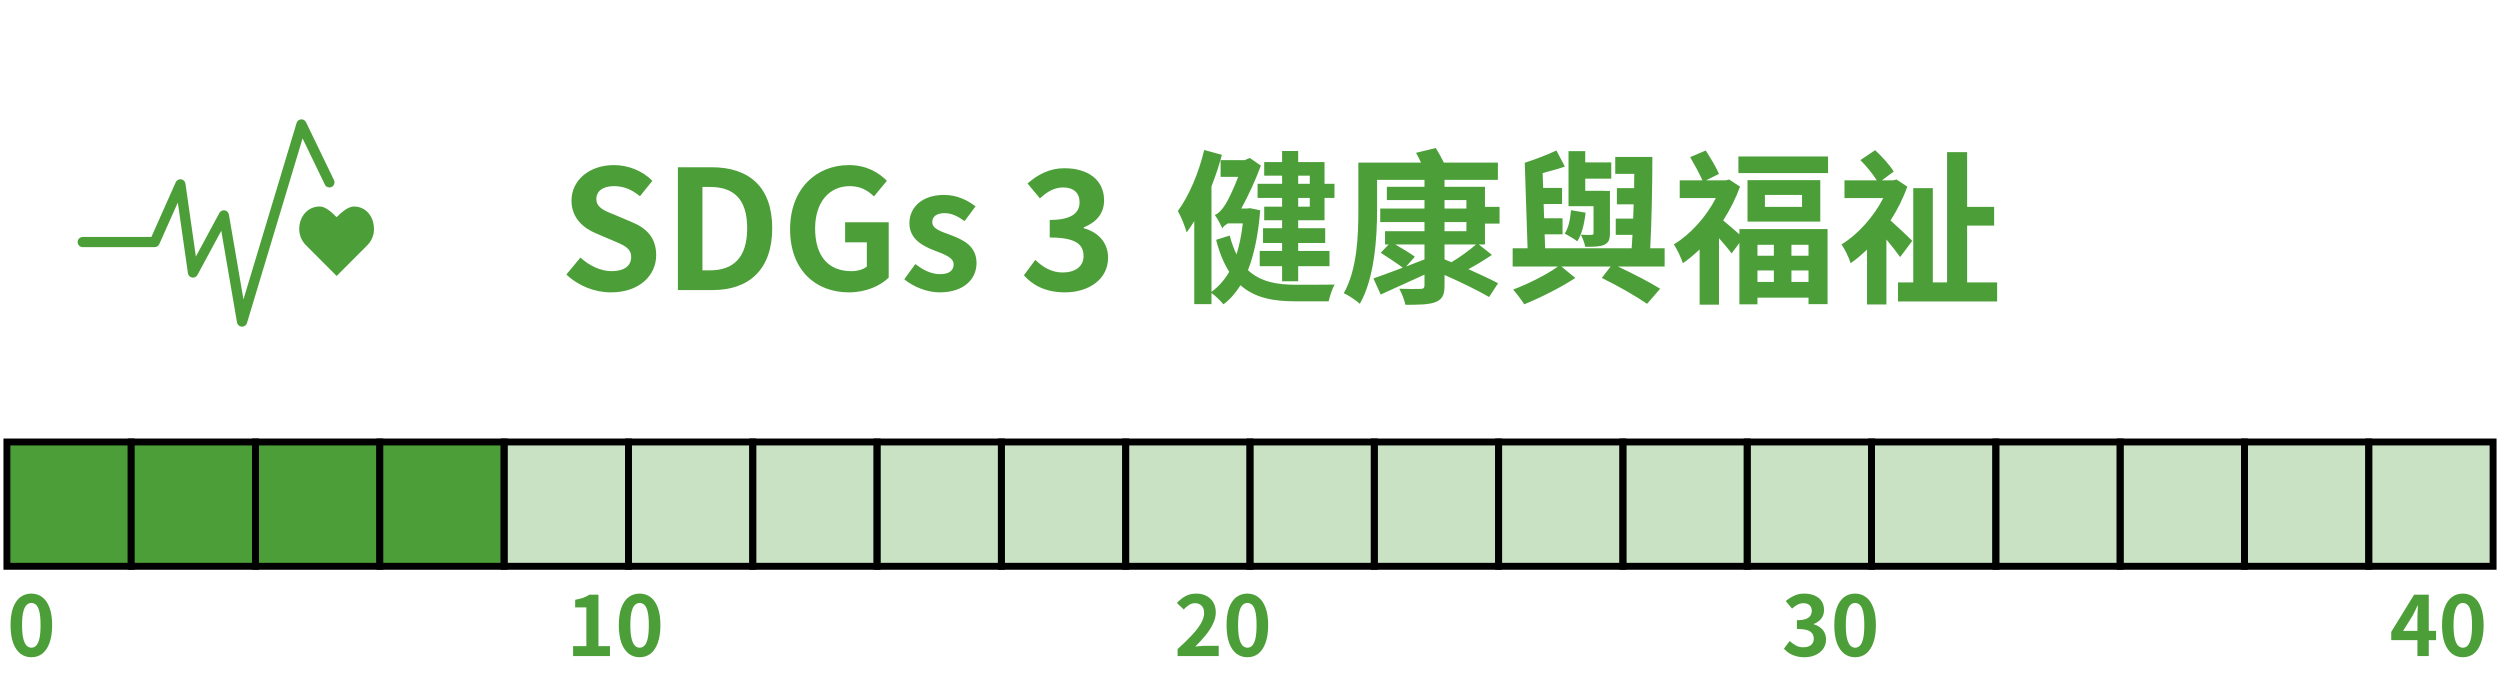
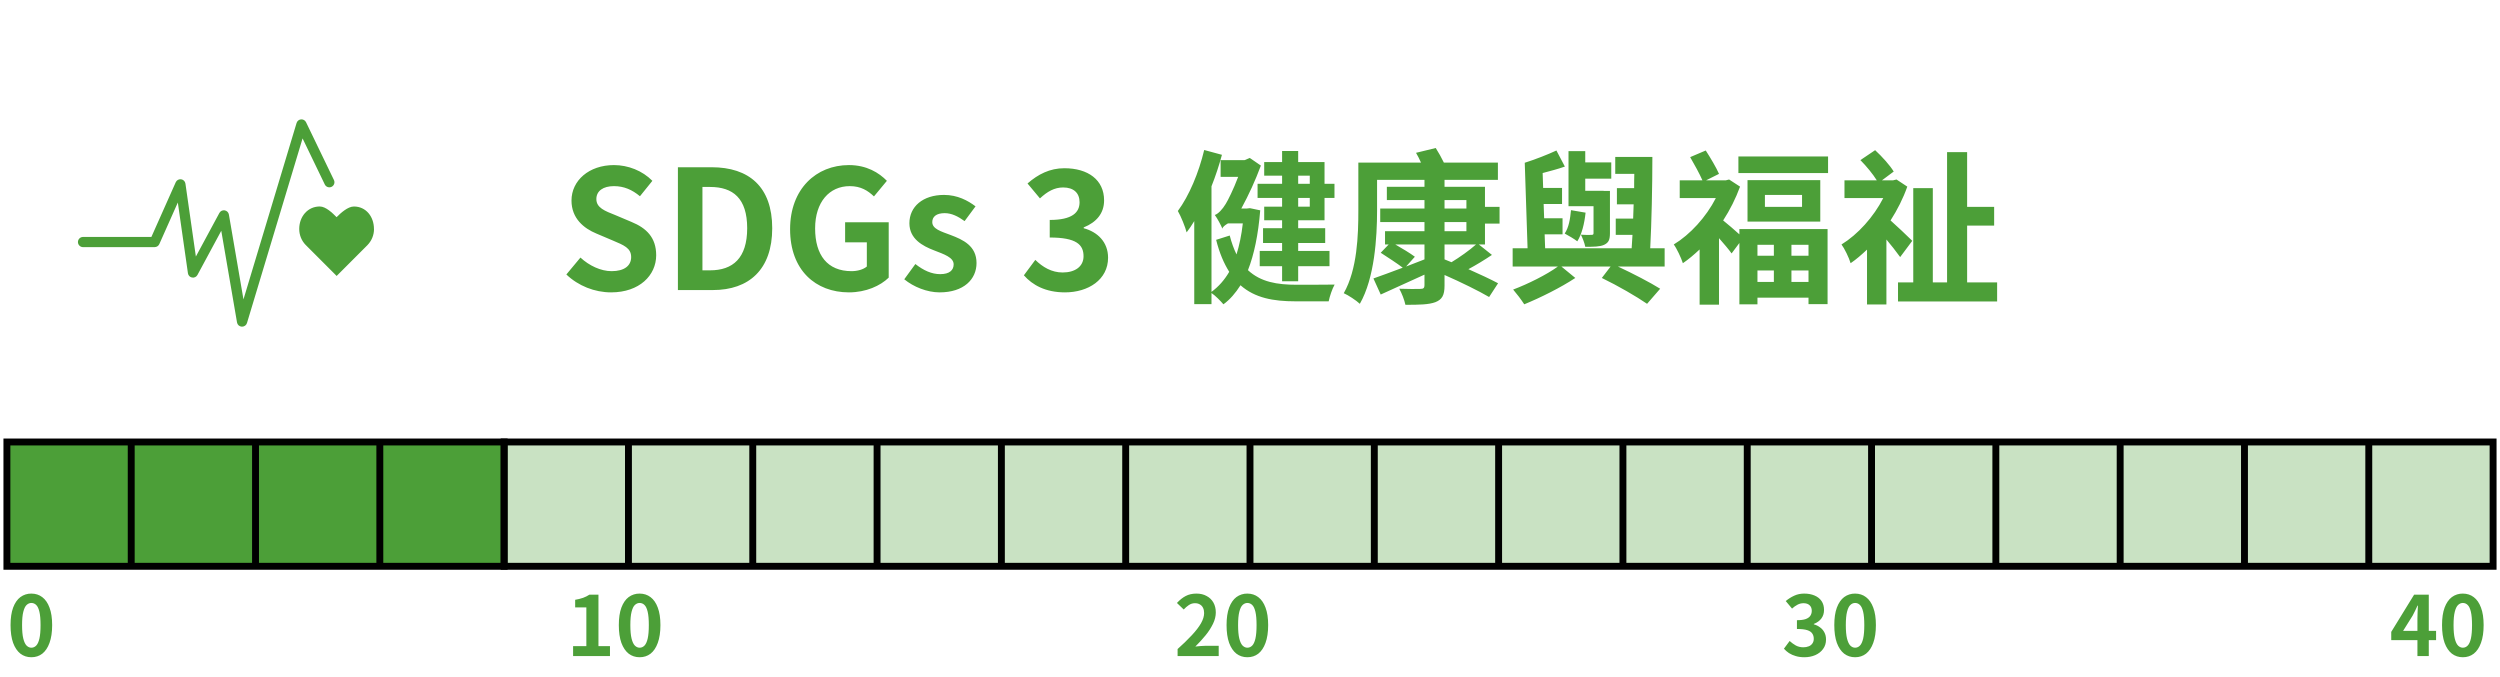
- <svg xmlns="http://www.w3.org/2000/svg" width="362" height="98" viewBox="0 0 362 98" fill="none">
-   <path d="M54.15 33.163C54.15 31.361 52.993 29.901 51.243 29.901C50.368 29.901 49.314 30.86 48.737 31.448C48.164 30.86 47.178 29.898 46.303 29.898C44.553 29.898 43.328 31.357 43.328 33.158C43.328 34.057 43.682 34.873 44.259 35.465L48.745 39.959L53.227 35.469C53.8 34.877 54.158 34.061 54.158 33.158L54.15 33.163Z" fill="#4C9F38" />
-   <path d="M35.047 47.3C35.047 47.3 35.016 47.3 35 47.3C34.658 47.28 34.375 47.026 34.319 46.688L32.041 33.417L28.588 39.816C28.437 40.098 28.123 40.245 27.813 40.189C27.499 40.134 27.256 39.883 27.212 39.569L25.749 29.325L23.068 35.346C22.949 35.612 22.686 35.783 22.396 35.783H11.976C11.57 35.783 11.24 35.453 11.24 35.047C11.24 34.642 11.57 34.312 11.976 34.312H21.919L25.447 26.39C25.582 26.091 25.896 25.916 26.222 25.96C26.548 26.004 26.803 26.258 26.851 26.584L28.362 37.147L31.766 30.836C31.917 30.557 32.224 30.406 32.534 30.458C32.844 30.51 33.087 30.752 33.142 31.058L35.254 43.351L42.946 17.804C43.033 17.513 43.292 17.306 43.594 17.283C43.897 17.259 44.183 17.422 44.314 17.696L48.363 26.087C48.538 26.453 48.387 26.895 48.021 27.07C47.655 27.245 47.213 27.094 47.038 26.728L43.813 20.043L35.763 46.775C35.668 47.089 35.381 47.3 35.059 47.3H35.047Z" fill="#4C9F38" />
-   <path d="M88.488 42.336C86.112 42.336 83.736 41.4 82.008 39.744L84.048 37.296C85.32 38.472 87 39.264 88.56 39.264C90.408 39.264 91.392 38.472 91.392 37.224C91.392 35.904 90.312 35.496 88.728 34.824L86.352 33.816C84.552 33.072 82.752 31.632 82.752 29.04C82.752 26.136 85.296 23.904 88.896 23.904C90.96 23.904 93.024 24.72 94.464 26.184L92.664 28.416C91.536 27.48 90.36 26.952 88.896 26.952C87.336 26.952 86.352 27.648 86.352 28.824C86.352 30.096 87.6 30.552 89.112 31.152L91.44 32.136C93.6 33.024 95.016 34.392 95.016 36.96C95.016 39.864 92.592 42.336 88.488 42.336ZM98.161 42V24.216H103.033C108.457 24.216 111.817 27.048 111.817 33.048C111.817 39.024 108.457 42 103.225 42H98.161ZM101.713 39.144H102.817C106.129 39.144 108.193 37.368 108.193 33.048C108.193 28.704 106.129 27.072 102.817 27.072H101.713V39.144ZM122.925 42.336C118.101 42.336 114.405 39.12 114.405 33.192C114.405 27.336 118.197 23.904 122.925 23.904C125.493 23.904 127.269 25.008 128.421 26.184L126.549 28.44C125.661 27.6 124.653 26.952 123.045 26.952C120.093 26.952 118.029 29.256 118.029 33.072C118.029 36.936 119.805 39.264 123.309 39.264C124.149 39.264 125.013 39.024 125.517 38.592V35.088H122.373V32.184H128.685V40.2C127.485 41.376 125.397 42.336 122.925 42.336ZM136.049 42.336C134.249 42.336 132.281 41.544 130.937 40.44L132.545 38.232C133.745 39.168 134.897 39.696 136.145 39.696C137.489 39.696 138.089 39.12 138.089 38.28C138.089 37.272 136.697 36.816 135.281 36.264C133.577 35.616 131.681 34.584 131.681 32.328C131.681 29.928 133.625 28.224 136.697 28.224C138.641 28.224 140.153 29.04 141.257 29.88L139.673 32.016C138.713 31.32 137.777 30.864 136.793 30.864C135.569 30.864 134.993 31.392 134.993 32.16C134.993 33.144 136.241 33.504 137.657 34.032C139.433 34.704 141.401 35.592 141.401 38.088C141.401 40.44 139.553 42.336 136.049 42.336ZM154.209 42.336C151.401 42.336 149.505 41.28 148.257 39.864L149.913 37.632C150.969 38.664 152.265 39.456 153.873 39.456C155.673 39.456 156.897 38.592 156.897 37.104C156.897 35.424 155.865 34.392 152.001 34.392V31.848C155.265 31.848 156.321 30.768 156.321 29.28C156.321 27.936 155.457 27.144 153.945 27.144C152.673 27.144 151.641 27.744 150.585 28.728L148.785 26.568C150.321 25.224 152.025 24.36 154.113 24.36C157.545 24.36 159.873 26.04 159.873 29.016C159.873 30.888 158.769 32.184 156.921 32.928V33.048C158.913 33.576 160.449 35.04 160.449 37.32C160.449 40.488 157.593 42.336 154.209 42.336Z" fill="#4C9F38" />
-   <path d="M189.656 25.44H187.976V26.616H189.656V25.44ZM189.656 29.928V28.656H187.976V29.928H189.656ZM185.648 26.616V25.44H183.056V23.472H185.648V21.864H187.976V23.472H191.792V26.616H193.232V28.656H191.792V31.896H187.976V33.048H191.888V35.184H187.976V36.336H192.512V38.544H187.976V40.728H185.648V38.544H182.408V36.336H185.648V35.184H182.888V33.048H185.648V31.896H183.056V29.928H185.648V28.656H182.096V26.616H185.648ZM180.992 30.144L182.48 30.456C182.192 34.008 181.592 36.864 180.704 39.12C182.552 40.848 184.976 41.232 187.712 41.232C188.696 41.232 192.032 41.232 193.256 41.208C192.92 41.784 192.536 42.912 192.392 43.632H187.568C184.4 43.632 181.712 43.152 179.624 41.304C178.904 42.432 178.112 43.368 177.152 44.064C176.768 43.608 175.976 42.792 175.424 42.432V44.04H172.928V32.016C172.568 32.616 172.208 33.144 171.824 33.648C171.656 32.952 170.984 31.272 170.552 30.552C172.184 28.344 173.576 25.032 174.368 21.72L176.936 22.416C176.528 23.928 176.024 25.464 175.424 26.976V42.264C176.432 41.52 177.296 40.56 177.992 39.36C177.224 38.136 176.576 36.648 176.096 34.728L178.064 34.104C178.328 35.136 178.664 36.048 179.048 36.84C179.456 35.52 179.768 34.056 179.96 32.352H177.8C177.392 32.592 177.008 32.88 177.008 33.12C176.816 32.64 176.264 31.608 175.904 31.128C176.384 30.984 177.032 30.288 177.488 29.52C177.8 29.016 178.592 27.456 179.288 25.608H176.744V23.184H180.224L180.968 22.872L182.576 23.976C181.76 26.184 180.728 28.392 179.744 30.192H180.56L180.992 30.144ZM209.168 37.56L210.176 37.968C211.328 37.272 212.792 36.24 213.728 35.4H209.168V37.56ZM203.6 38.592L206.264 37.56V35.4H202.04C203.048 35.976 204.2 36.672 204.872 37.176L203.6 38.592ZM209.168 32.16V33.48H212.336V32.16H209.168ZM209.168 28.968V30.192H212.336V28.968H209.168ZM215.024 32.376V35.4H214.136L216.032 36.912C214.928 37.656 213.704 38.4 212.624 38.976C214.256 39.696 215.888 40.464 216.92 41.016L215.624 43.008C214.16 42.144 211.52 40.848 209.168 39.816V41.352C209.168 42.768 208.808 43.368 207.848 43.752C206.888 44.112 205.496 44.136 203.504 44.136C203.36 43.44 202.976 42.456 202.616 41.808C203.816 41.856 205.28 41.856 205.688 41.832C206.12 41.832 206.264 41.688 206.264 41.304V39.768C204.056 40.776 201.752 41.832 199.928 42.648L198.872 40.32C199.976 39.936 201.464 39.384 203.12 38.76C202.328 38.16 200.936 37.248 199.928 36.6L201.08 35.4H200.552V33.48H206.264V32.16H199.856V30.192H206.264V28.968H200.816V27.048H206.264V26.04H199.4V30.48C199.4 34.392 199.04 40.272 196.904 43.992C196.4 43.512 195.2 42.72 194.576 42.456C196.544 39 196.688 34.032 196.688 30.48V23.544H205.76C205.544 23.04 205.28 22.536 205.04 22.128L207.896 21.432C208.304 22.08 208.736 22.848 209.072 23.544H216.896V26.04H209.168V27.048H215.024V29.952H217.136V32.376H215.024ZM230.744 33.744V29.856H227.12V21.888H229.544V23.52H233.312V25.872H229.544V27.624H232.208V27.648H233.12V33.744C233.12 34.728 232.928 35.136 232.28 35.448C231.656 35.736 230.72 35.736 229.544 35.736C229.448 35.184 229.16 34.488 228.92 33.984C229.544 34.032 230.24 34.032 230.456 34.008C230.672 34.008 230.744 33.96 230.744 33.744ZM227.48 30.432L229.592 30.792C229.424 32.376 229.04 33.936 228.392 34.944C228.008 34.632 227.072 34.08 226.568 33.816C227.168 32.928 227.36 31.704 227.48 30.432ZM241.04 35.952V38.592H234.272C236.528 39.648 238.928 40.896 240.392 41.808L238.496 43.992C236.96 42.936 234.32 41.4 231.944 40.248L233.216 38.592H226.088L228.104 40.248C226.04 41.616 223.064 43.104 220.712 44.064C220.328 43.464 219.632 42.528 219.104 41.928C221.216 41.136 223.976 39.768 225.584 38.592H219.032V35.952H221.192L220.784 23.568C222.296 23.088 224.144 22.368 225.368 21.792L226.592 24.12C225.584 24.48 224.456 24.768 223.376 25.056L223.448 27.216H226.184V29.544H223.52L223.592 31.608H226.256V33.936H223.664L223.736 35.952H236.264C236.312 35.328 236.336 34.704 236.384 34.008H233.96V31.656H236.48C236.504 30.984 236.528 30.288 236.552 29.592H234.128V27.24H236.624C236.624 26.544 236.624 25.872 236.648 25.176H233.888V22.728H239.264C239.264 27 239.144 32.352 238.952 35.952H241.04ZM256.856 35.448H254.48V37.032H256.856V35.448ZM261.872 37.032V35.448H259.4V37.032H261.872ZM259.4 40.824H261.872V39.168H259.4V40.824ZM254.48 39.168V40.824H256.856V39.168H254.48ZM251.864 33.936V33.168H264.632V44.04H261.872V43.104H254.48V44.064H251.864V35.184L250.736 36.696C250.328 36.12 249.608 35.28 248.912 34.488V44.112H246.104V36.12C245.312 36.864 244.496 37.56 243.68 38.112C243.44 37.344 242.768 35.928 242.36 35.4C244.736 33.96 247.04 31.44 248.456 28.68H243.224V26.112H246.512C246.104 25.176 245.336 23.784 244.736 22.752L246.992 21.792C247.688 22.872 248.528 24.288 248.912 25.176L247.04 26.112H249.896L250.376 25.992L251.96 27.024C251.336 28.728 250.496 30.408 249.512 31.92C250.16 32.424 251.192 33.336 251.864 33.936ZM260.936 29.952V28.224H255.56V29.952H260.936ZM253.04 26.088H263.576V32.088H253.04V26.088ZM251.72 22.656H264.704V25.056H251.72V22.656ZM276.896 34.872L275.144 37.224C274.664 36.552 273.92 35.592 273.152 34.68V44.088H270.344V36.144C269.552 36.888 268.784 37.56 267.968 38.112C267.752 37.344 267.056 35.928 266.648 35.4C269 33.96 271.304 31.416 272.696 28.68H267.08V26.112H271.76C271.208 25.224 270.248 24.048 269.384 23.184L271.52 21.744C272.528 22.68 273.68 23.952 274.208 24.84L272.504 26.112H274.112L274.616 25.992L276.176 27.024C275.576 28.728 274.736 30.384 273.752 31.92C274.808 32.856 276.44 34.416 276.896 34.872ZM284.84 40.896H289.184V43.656H274.832V40.896H277.04V27.24H279.872V40.896H281.936V22.032H284.84V29.952H288.752V32.664H284.84V40.896Z" fill="#4C9F38" />
-   <rect x="1" y="64" width="18" height="18" fill="#4C9F38" stroke="black" />
-   <rect x="19" y="64" width="18" height="18" fill="#4C9F38" stroke="black" />
-   <rect x="37" y="64" width="18" height="18" fill="#4C9F38" stroke="black" />
-   <rect x="55" y="64" width="18" height="18" fill="#4C9F38" stroke="black" />
-   <rect x="73" y="64" width="18" height="18" fill="#4C9F38" fill-opacity="0.3" stroke="black" />
-   <rect x="91" y="64" width="18" height="18" fill="#4C9F38" fill-opacity="0.3" stroke="black" />
-   <rect x="109" y="64" width="18" height="18" fill="#4C9F38" fill-opacity="0.3" stroke="black" />
-   <rect x="127" y="64" width="18" height="18" fill="#4C9F38" fill-opacity="0.3" stroke="black" />
-   <rect x="145" y="64" width="18" height="18" fill="#4C9F38" fill-opacity="0.3" stroke="black" />
-   <rect x="163" y="64" width="18" height="18" fill="#4C9F38" fill-opacity="0.3" stroke="black" />
-   <rect x="181" y="64" width="18" height="18" fill="#4C9F38" fill-opacity="0.3" stroke="black" />
-   <rect x="199" y="64" width="18" height="18" fill="#4C9F38" fill-opacity="0.3" stroke="black" />
-   <rect x="217" y="64" width="18" height="18" fill="#4C9F38" fill-opacity="0.3" stroke="black" />
-   <rect x="235" y="64" width="18" height="18" fill="#4C9F38" fill-opacity="0.3" stroke="black" />
-   <rect x="253" y="64" width="18" height="18" fill="#4C9F38" fill-opacity="0.3" stroke="black" />
-   <rect x="271" y="64" width="18" height="18" fill="#4C9F38" fill-opacity="0.3" stroke="black" />
-   <rect x="289" y="64" width="18" height="18" fill="#4C9F38" fill-opacity="0.3" stroke="black" />
-   <rect x="307" y="64" width="18" height="18" fill="#4C9F38" fill-opacity="0.3" stroke="black" />
-   <rect x="325" y="64" width="18" height="18" fill="#4C9F38" fill-opacity="0.3" stroke="black" />
-   <rect x="343" y="64" width="18" height="18" fill="#4C9F38" fill-opacity="0.3" stroke="black" />
-   <path d="M4.54 95.168C3.94 95.168 3.412 94.996 2.956 94.652C2.508 94.3 2.156 93.78 1.9 93.092C1.652 92.396 1.528 91.536 1.528 90.512C1.528 89.496 1.652 88.652 1.9 87.98C2.156 87.3 2.508 86.792 2.956 86.456C3.412 86.12 3.94 85.952 4.54 85.952C5.148 85.952 5.676 86.124 6.124 86.468C6.572 86.804 6.92 87.308 7.168 87.98C7.424 88.652 7.552 89.496 7.552 90.512C7.552 91.536 7.424 92.396 7.168 93.092C6.92 93.78 6.572 94.3 6.124 94.652C5.676 94.996 5.148 95.168 4.54 95.168ZM4.54 93.788C4.804 93.788 5.036 93.688 5.236 93.488C5.436 93.288 5.592 92.952 5.704 92.48C5.816 92 5.872 91.344 5.872 90.512C5.872 89.688 5.816 89.044 5.704 88.58C5.592 88.108 5.436 87.78 5.236 87.596C5.036 87.404 4.804 87.308 4.54 87.308C4.292 87.308 4.064 87.404 3.856 87.596C3.656 87.78 3.496 88.108 3.376 88.58C3.256 89.044 3.196 89.688 3.196 90.512C3.196 91.344 3.256 92 3.376 92.48C3.496 92.952 3.656 93.288 3.856 93.488C4.064 93.688 4.292 93.788 4.54 93.788Z" fill="#4C9F38" />
-   <path d="M82.984 95V93.56H84.904V87.956H83.284V86.852C83.732 86.772 84.116 86.676 84.436 86.564C84.764 86.444 85.068 86.292 85.348 86.108H86.656V93.56H88.324V95H82.984ZM92.618 95.168C92.018 95.168 91.49 94.996 91.034 94.652C90.586 94.3 90.234 93.78 89.978 93.092C89.73 92.396 89.606 91.536 89.606 90.512C89.606 89.496 89.73 88.652 89.978 87.98C90.234 87.3 90.586 86.792 91.034 86.456C91.49 86.12 92.018 85.952 92.618 85.952C93.226 85.952 93.754 86.124 94.202 86.468C94.65 86.804 94.998 87.308 95.246 87.98C95.502 88.652 95.63 89.496 95.63 90.512C95.63 91.536 95.502 92.396 95.246 93.092C94.998 93.78 94.65 94.3 94.202 94.652C93.754 94.996 93.226 95.168 92.618 95.168ZM92.618 93.788C92.882 93.788 93.114 93.688 93.314 93.488C93.514 93.288 93.67 92.952 93.782 92.48C93.894 92 93.95 91.344 93.95 90.512C93.95 89.688 93.894 89.044 93.782 88.58C93.67 88.108 93.514 87.78 93.314 87.596C93.114 87.404 92.882 87.308 92.618 87.308C92.37 87.308 92.142 87.404 91.934 87.596C91.734 87.78 91.574 88.108 91.454 88.58C91.334 89.044 91.274 89.688 91.274 90.512C91.274 91.344 91.334 92 91.454 92.48C91.574 92.952 91.734 93.288 91.934 93.488C92.142 93.688 92.37 93.788 92.618 93.788Z" fill="#4C9F38" />
-   <path d="M170.516 95V93.98C171.324 93.26 172.012 92.592 172.58 91.976C173.156 91.36 173.596 90.788 173.9 90.26C174.204 89.724 174.356 89.228 174.356 88.772C174.356 88.484 174.304 88.232 174.2 88.016C174.096 87.8 173.944 87.636 173.744 87.524C173.552 87.404 173.312 87.344 173.024 87.344C172.704 87.344 172.408 87.436 172.136 87.62C171.872 87.796 171.628 88.008 171.404 88.256L170.42 87.308C170.836 86.86 171.26 86.524 171.692 86.3C172.132 86.068 172.652 85.952 173.252 85.952C173.812 85.952 174.3 86.068 174.716 86.3C175.14 86.524 175.468 86.84 175.7 87.248C175.932 87.656 176.048 88.136 176.048 88.688C176.048 89.224 175.912 89.772 175.64 90.332C175.376 90.884 175.02 91.436 174.572 91.988C174.124 92.54 173.628 93.084 173.084 93.62C173.316 93.588 173.564 93.564 173.828 93.548C174.1 93.524 174.34 93.512 174.548 93.512H176.468V95H170.516ZM180.618 95.168C180.018 95.168 179.49 94.996 179.034 94.652C178.586 94.3 178.234 93.78 177.978 93.092C177.73 92.396 177.606 91.536 177.606 90.512C177.606 89.496 177.73 88.652 177.978 87.98C178.234 87.3 178.586 86.792 179.034 86.456C179.49 86.12 180.018 85.952 180.618 85.952C181.226 85.952 181.754 86.124 182.202 86.468C182.65 86.804 182.998 87.308 183.246 87.98C183.502 88.652 183.63 89.496 183.63 90.512C183.63 91.536 183.502 92.396 183.246 93.092C182.998 93.78 182.65 94.3 182.202 94.652C181.754 94.996 181.226 95.168 180.618 95.168ZM180.618 93.788C180.882 93.788 181.114 93.688 181.314 93.488C181.514 93.288 181.67 92.952 181.782 92.48C181.894 92 181.95 91.344 181.95 90.512C181.95 89.688 181.894 89.044 181.782 88.58C181.67 88.108 181.514 87.78 181.314 87.596C181.114 87.404 180.882 87.308 180.618 87.308C180.37 87.308 180.142 87.404 179.934 87.596C179.734 87.78 179.574 88.108 179.454 88.58C179.334 89.044 179.274 89.688 179.274 90.512C179.274 91.344 179.334 92 179.454 92.48C179.574 92.952 179.734 93.288 179.934 93.488C180.142 93.688 180.37 93.788 180.618 93.788Z" fill="#4C9F38" />
-   <path d="M261.276 95.168C260.812 95.168 260.396 95.112 260.028 95C259.66 94.896 259.332 94.752 259.044 94.568C258.764 94.376 258.52 94.164 258.312 93.932L259.14 92.816C259.412 93.064 259.708 93.28 260.028 93.464C260.356 93.64 260.72 93.728 261.12 93.728C261.424 93.728 261.688 93.68 261.912 93.584C262.144 93.488 262.32 93.348 262.44 93.164C262.568 92.98 262.632 92.756 262.632 92.492C262.632 92.196 262.56 91.944 262.416 91.736C262.28 91.52 262.036 91.356 261.684 91.244C261.332 91.132 260.836 91.076 260.196 91.076V89.804C260.74 89.804 261.168 89.748 261.48 89.636C261.792 89.516 262.012 89.356 262.14 89.156C262.276 88.948 262.344 88.712 262.344 88.448C262.344 88.104 262.24 87.836 262.032 87.644C261.824 87.444 261.532 87.344 261.156 87.344C260.844 87.344 260.552 87.416 260.28 87.56C260.016 87.696 259.752 87.884 259.488 88.124L258.576 87.032C258.968 86.704 259.38 86.444 259.812 86.252C260.244 86.052 260.72 85.952 261.24 85.952C261.808 85.952 262.308 86.044 262.74 86.228C263.18 86.412 263.52 86.68 263.76 87.032C264 87.384 264.12 87.812 264.12 88.316C264.12 88.796 263.992 89.208 263.736 89.552C263.48 89.896 263.116 90.16 262.644 90.344V90.404C262.972 90.492 263.268 90.636 263.532 90.836C263.804 91.028 264.016 91.272 264.168 91.568C264.328 91.864 264.408 92.208 264.408 92.6C264.408 93.136 264.264 93.596 263.976 93.98C263.696 94.364 263.316 94.66 262.836 94.868C262.364 95.068 261.844 95.168 261.276 95.168ZM268.618 95.168C268.018 95.168 267.49 94.996 267.034 94.652C266.586 94.3 266.234 93.78 265.978 93.092C265.73 92.396 265.606 91.536 265.606 90.512C265.606 89.496 265.73 88.652 265.978 87.98C266.234 87.3 266.586 86.792 267.034 86.456C267.49 86.12 268.018 85.952 268.618 85.952C269.226 85.952 269.754 86.124 270.202 86.468C270.65 86.804 270.998 87.308 271.246 87.98C271.502 88.652 271.63 89.496 271.63 90.512C271.63 91.536 271.502 92.396 271.246 93.092C270.998 93.78 270.65 94.3 270.202 94.652C269.754 94.996 269.226 95.168 268.618 95.168ZM268.618 93.788C268.882 93.788 269.114 93.688 269.314 93.488C269.514 93.288 269.67 92.952 269.782 92.48C269.894 92 269.95 91.344 269.95 90.512C269.95 89.688 269.894 89.044 269.782 88.58C269.67 88.108 269.514 87.78 269.314 87.596C269.114 87.404 268.882 87.308 268.618 87.308C268.37 87.308 268.142 87.404 267.934 87.596C267.734 87.78 267.574 88.108 267.454 88.58C267.334 89.044 267.274 89.688 267.274 90.512C267.274 91.344 267.334 92 267.454 92.48C267.574 92.952 267.734 93.288 267.934 93.488C268.142 93.688 268.37 93.788 268.618 93.788Z" fill="#4C9F38" />
-   <path d="M350.044 95V89.54C350.044 89.284 350.052 88.98 350.068 88.628C350.084 88.268 350.1 87.956 350.116 87.692H350.056C349.952 87.932 349.84 88.172 349.72 88.412C349.6 88.652 349.476 88.896 349.348 89.144L347.968 91.352H352.744V92.696H346.252V91.496L349.564 86.108H351.688V95H350.044ZM356.618 95.168C356.018 95.168 355.49 94.996 355.034 94.652C354.586 94.3 354.234 93.78 353.978 93.092C353.73 92.396 353.606 91.536 353.606 90.512C353.606 89.496 353.73 88.652 353.978 87.98C354.234 87.3 354.586 86.792 355.034 86.456C355.49 86.12 356.018 85.952 356.618 85.952C357.226 85.952 357.754 86.124 358.202 86.468C358.65 86.804 358.998 87.308 359.246 87.98C359.502 88.652 359.63 89.496 359.63 90.512C359.63 91.536 359.502 92.396 359.246 93.092C358.998 93.78 358.65 94.3 358.202 94.652C357.754 94.996 357.226 95.168 356.618 95.168ZM356.618 93.788C356.882 93.788 357.114 93.688 357.314 93.488C357.514 93.288 357.67 92.952 357.782 92.48C357.894 92 357.95 91.344 357.95 90.512C357.95 89.688 357.894 89.044 357.782 88.58C357.67 88.108 357.514 87.78 357.314 87.596C357.114 87.404 356.882 87.308 356.618 87.308C356.37 87.308 356.142 87.404 355.934 87.596C355.734 87.78 355.574 88.108 355.454 88.58C355.334 89.044 355.274 89.688 355.274 90.512C355.274 91.344 355.334 92 355.454 92.48C355.574 92.952 355.734 93.288 355.934 93.488C356.142 93.688 356.37 93.788 356.618 93.788Z" fill="#4C9F38" />
+ <svg xmlns="http://www.w3.org/2000/svg" width="362" height="98" fill="none">
+   <path fill="#4C9F38" d="M54.15 33.163c0-1.802-1.157-3.262-2.907-3.262-.875 0-1.93.959-2.506 1.547-.573-.588-1.559-1.55-2.434-1.55-1.75 0-2.975 1.459-2.975 3.26 0 .9.354 1.715.93 2.307l4.487 4.494 4.482-4.49c.573-.593.93-1.408.93-2.31z" />
+   <path fill="#4C9F38" d="M35.047 47.3H35a.73.73 0 0 1-.68-.612l-2.28-13.271-3.451 6.399a.73.73 0 0 1-.776.373.73.73 0 0 1-.6-.62l-1.464-10.244-2.68 6.02a.74.74 0 0 1-.673.438h-10.42a.737.737 0 0 1 0-1.471h9.943l3.528-7.922a.74.74 0 0 1 .775-.43c.326.044.58.298.628.624l1.512 10.563 3.404-6.311a.735.735 0 0 1 .768-.378c.31.052.553.294.608.6l2.112 12.293 7.692-25.547a.738.738 0 0 1 1.368-.108l4.049 8.391a.736.736 0 0 1-1.325.64l-3.225-6.684-8.05 26.732a.74.74 0 0 1-.704.525zM88.488 42.336c-2.376 0-4.752-.936-6.48-2.592l2.04-2.448c1.272 1.176 2.952 1.968 4.512 1.968 1.848 0 2.832-.792 2.832-2.04 0-1.32-1.08-1.728-2.664-2.4l-2.376-1.008c-1.8-.744-3.6-2.184-3.6-4.776 0-2.904 2.544-5.136 6.144-5.136 2.064 0 4.128.816 5.568 2.28l-1.8 2.232c-1.128-.936-2.304-1.464-3.768-1.464-1.56 0-2.544.696-2.544 1.872 0 1.272 1.248 1.728 2.76 2.328l2.328.984c2.16.888 3.576 2.256 3.576 4.824 0 2.904-2.424 5.376-6.528 5.376M98.161 42V24.216h4.872c5.424 0 8.784 2.832 8.784 8.832 0 5.976-3.36 8.952-8.592 8.952zm3.552-2.856h1.104c3.312 0 5.376-1.776 5.376-6.096 0-4.344-2.064-5.976-5.376-5.976h-1.104zm21.212 3.192c-4.824 0-8.52-3.216-8.52-9.144 0-5.856 3.792-9.288 8.52-9.288 2.568 0 4.344 1.104 5.496 2.28l-1.872 2.256c-.888-.84-1.896-1.488-3.504-1.488-2.952 0-5.016 2.304-5.016 6.12 0 3.864 1.776 6.192 5.28 6.192.84 0 1.704-.24 2.208-.672v-3.504h-3.144v-2.904h6.312V40.2c-1.2 1.176-3.288 2.136-5.76 2.136m13.124 0c-1.8 0-3.768-.792-5.112-1.896l1.608-2.208c1.2.936 2.352 1.464 3.6 1.464 1.344 0 1.944-.576 1.944-1.416 0-1.008-1.392-1.464-2.808-2.016-1.704-.648-3.6-1.68-3.6-3.936 0-2.4 1.944-4.104 5.016-4.104 1.944 0 3.456.816 4.56 1.656l-1.584 2.136c-.96-.696-1.896-1.152-2.88-1.152-1.224 0-1.8.528-1.8 1.296 0 .984 1.248 1.344 2.664 1.872 1.776.672 3.744 1.56 3.744 4.056 0 2.352-1.848 4.248-5.352 4.248m18.16 0c-2.808 0-4.704-1.056-5.952-2.472l1.656-2.232c1.056 1.032 2.352 1.824 3.96 1.824 1.8 0 3.024-.864 3.024-2.352 0-1.68-1.032-2.712-4.896-2.712v-2.544c3.264 0 4.32-1.08 4.32-2.568 0-1.344-.864-2.136-2.376-2.136-1.272 0-2.304.6-3.36 1.584l-1.8-2.16c1.536-1.344 3.24-2.208 5.328-2.208 3.432 0 5.76 1.68 5.76 4.656 0 1.872-1.104 3.168-2.952 3.912v.12c1.992.528 3.528 1.992 3.528 4.272 0 3.168-2.856 5.016-6.24 5.016M189.656 25.44h-1.68v1.176h1.68zm0 4.488v-1.272h-1.68v1.272zm-4.008-3.312V25.44h-2.592v-1.968h2.592v-1.608h2.328v1.608h3.816v3.144h1.44v2.04h-1.44v3.24h-3.816v1.152h3.912v2.136h-3.912v1.152h4.536v2.208h-4.536v2.184h-2.328v-2.184h-3.24v-2.208h3.24v-1.152h-2.76v-2.136h2.76v-1.152h-2.592v-1.968h2.592v-1.272h-3.552v-2.04zm-4.656 3.528 1.488.312c-.288 3.552-.888 6.408-1.776 8.664 1.848 1.728 4.272 2.112 7.008 2.112.984 0 4.32 0 5.544-.024-.336.576-.72 1.704-.864 2.424h-4.824c-3.168 0-5.856-.48-7.944-2.328-.72 1.128-1.512 2.064-2.472 2.76-.384-.456-1.176-1.272-1.728-1.632v1.608h-2.496V32.016c-.36.6-.72 1.128-1.104 1.632-.168-.696-.84-2.376-1.272-3.096 1.632-2.208 3.024-5.52 3.816-8.832l2.568.696a42 42 0 0 1-1.512 4.56v15.288c1.008-.744 1.872-1.704 2.568-2.904-.768-1.224-1.416-2.712-1.896-4.632l1.968-.624c.264 1.032.6 1.944.984 2.736.408-1.32.72-2.784.912-4.488h-2.16c-.408.24-.792.528-.792.768-.192-.48-.744-1.512-1.104-1.992.48-.144 1.128-.84 1.584-1.608.312-.504 1.104-2.064 1.8-3.912h-2.544v-2.424h3.48l.744-.312 1.608 1.104a48 48 0 0 1-2.832 6.216h.816zm28.176 7.416 1.008.408c1.152-.696 2.616-1.728 3.552-2.568h-4.56zm-5.568 1.032 2.664-1.032V35.4h-4.224c1.008.576 2.16 1.272 2.832 1.776zm5.568-6.432v1.32h3.168v-1.32zm0-3.192v1.224h3.168v-1.224zm5.856 3.408V35.4h-.888l1.896 1.512a40 40 0 0 1-3.408 2.064c1.632.72 3.264 1.488 4.296 2.04l-1.296 1.992c-1.464-.864-4.104-2.16-6.456-3.192v1.536c0 1.416-.36 2.016-1.32 2.4-.96.36-2.352.384-4.344.384-.144-.696-.528-1.68-.888-2.328 1.2.048 2.664.048 3.072.024.432 0 .576-.144.576-.528v-1.536c-2.208 1.008-4.512 2.064-6.336 2.88l-1.056-2.328c1.104-.384 2.592-.936 4.248-1.56-.792-.6-2.184-1.512-3.192-2.16l1.152-1.2h-.528v-1.92h5.712v-1.32h-6.408v-1.968h6.408v-1.224h-5.448v-1.92h5.448V26.04H199.4v4.44c0 3.912-.36 9.792-2.496 13.512-.504-.48-1.704-1.272-2.328-1.536 1.968-3.456 2.112-8.424 2.112-11.976v-6.936h9.072a13 13 0 0 0-.72-1.416l2.856-.696c.408.648.84 1.416 1.176 2.112h7.824v2.496h-7.728v1.008h5.856v2.904h2.112v2.424zm15.72 1.368v-3.888h-3.624v-7.968h2.424v1.632h3.768v2.352h-3.768v1.752h2.664v.024h.912v6.096c0 .984-.192 1.392-.84 1.704-.624.288-1.56.288-2.736.288-.096-.552-.384-1.248-.624-1.752.624.048 1.32.048 1.536.024.216 0 .288-.048.288-.264m-3.264-3.312 2.112.36c-.168 1.584-.552 3.144-1.2 4.152-.384-.312-1.32-.864-1.824-1.128.6-.888.792-2.112.912-3.384m13.56 5.52v2.64h-6.768c2.256 1.056 4.656 2.304 6.12 3.216l-1.896 2.184c-1.536-1.056-4.176-2.592-6.552-3.744l1.272-1.656h-7.128l2.016 1.656c-2.064 1.368-5.04 2.856-7.392 3.816a21 21 0 0 0-1.608-2.136c2.112-.792 4.872-2.16 6.48-3.336h-6.552v-2.64h2.16l-.408-12.384c1.512-.48 3.36-1.2 4.584-1.776l1.224 2.328c-1.008.36-2.136.648-3.216.936l.072 2.16h2.736v2.328h-2.664l.072 2.064h2.664v2.328h-2.592l.072 2.016h12.528c.048-.624.072-1.248.12-1.944h-2.424v-2.352h2.52l.072-2.064h-2.424V27.24h2.496c0-.696 0-1.368.024-2.064h-2.76v-2.448h5.376c0 4.272-.12 9.624-.312 13.224zm15.816-.504h-2.376v1.584h2.376zm5.016 1.584v-1.584H259.4v1.584zm-2.472 3.792h2.472v-1.656H259.4zm-4.92-1.656v1.656h2.376v-1.656zm-2.616-5.232v-.768h12.768V44.04h-2.76v-.936h-7.392v.96h-2.616v-8.88l-1.128 1.512c-.408-.576-1.128-1.416-1.824-2.208v9.624h-2.808V36.12c-.792.744-1.608 1.44-2.424 1.992-.24-.768-.912-2.184-1.32-2.712 2.376-1.44 4.68-3.96 6.096-6.72h-5.232v-2.568h3.288c-.408-.936-1.176-2.328-1.776-3.36l2.256-.96c.696 1.08 1.536 2.496 1.92 3.384l-1.872.936h2.856l.48-.12 1.584 1.032a24.6 24.6 0 0 1-2.448 4.896c.648.504 1.68 1.416 2.352 2.016m9.072-3.984v-1.728h-5.376v1.728zm-7.896-3.864h10.536v6H253.04zm-1.32-3.432h12.984v2.4H251.72zm25.176 12.216-1.752 2.352a44 44 0 0 0-1.992-2.544v9.408h-2.808v-7.944c-.792.744-1.56 1.416-2.376 1.968-.216-.768-.912-2.184-1.32-2.712 2.352-1.44 4.656-3.984 6.048-6.72h-5.616v-2.568h4.68c-.552-.888-1.512-2.064-2.376-2.928l2.136-1.44c1.008.936 2.16 2.208 2.688 3.096l-1.704 1.272h1.608l.504-.12 1.56 1.032c-.6 1.704-1.44 3.36-2.424 4.896a100 100 0 0 1 3.144 2.952m7.944 6.024h4.344v2.76h-14.352v-2.76h2.208V27.24h2.832v13.656h2.064V22.032h2.904v7.92h3.912v2.712h-3.912z" />
+   <path fill="#4C9F38" stroke="#000" d="M1 64h18v18H1zM19 64h18v18H19zM37 64h18v18H37zM55 64h18v18H55z" />
+   <path fill="#4C9F38" fill-opacity=".3" stroke="#000" d="M73 64h18v18H73zM91 64h18v18H91zM109 64h18v18h-18zM127 64h18v18h-18zM145 64h18v18h-18zM163 64h18v18h-18zM181 64h18v18h-18zM199 64h18v18h-18zM217 64h18v18h-18zM235 64h18v18h-18zM253 64h18v18h-18zM271 64h18v18h-18zM289 64h18v18h-18zM307 64h18v18h-18zM325 64h18v18h-18zM343 64h18v18h-18z" />
+   <path fill="#4C9F38" d="M4.54 95.168q-.9 0-1.584-.516-.672-.528-1.056-1.56-.372-1.044-.372-2.58 0-1.524.372-2.532.384-1.02 1.056-1.524a2.6 2.6 0 0 1 1.584-.504q.912 0 1.584.516.672.504 1.044 1.512.384 1.008.384 2.532 0 1.536-.384 2.58-.372 1.032-1.044 1.56-.672.516-1.584.516m0-1.38q.396 0 .696-.3t.468-1.008q.168-.72.168-1.968 0-1.236-.168-1.932-.168-.708-.468-.984a.97.97 0 0 0-.696-.288q-.372 0-.684.288-.3.276-.48.984-.18.696-.18 1.932 0 1.248.18 1.968.18.708.48 1.008.312.3.684.3M82.984 95v-1.44h1.92v-5.604h-1.62v-1.104a7.5 7.5 0 0 0 1.152-.288q.492-.18.912-.456h1.308v7.452h1.668V95zm9.634.168q-.9 0-1.584-.516-.672-.528-1.056-1.56-.372-1.044-.372-2.58 0-1.524.372-2.532.384-1.02 1.056-1.524a2.6 2.6 0 0 1 1.584-.504q.912 0 1.584.516.672.504 1.044 1.512.384 1.008.384 2.532 0 1.536-.384 2.58-.372 1.032-1.044 1.56-.672.516-1.584.516m0-1.38q.396 0 .696-.3t.468-1.008q.168-.72.168-1.968 0-1.236-.168-1.932-.168-.708-.468-.984a.97.97 0 0 0-.696-.288q-.372 0-.684.288-.3.276-.48.984-.18.696-.18 1.932 0 1.248.18 1.968.18.708.48 1.008.312.3.684.3M170.516 95v-1.02a30 30 0 0 0 2.064-2.004q.864-.924 1.32-1.716.456-.804.456-1.488 0-.432-.156-.756a1.1 1.1 0 0 0-.456-.492q-.288-.18-.72-.18-.48 0-.888.276a4 4 0 0 0-.732.636l-.984-.948q.624-.672 1.272-1.008.66-.348 1.56-.348.84 0 1.464.348.636.336.984.948t.348 1.44q0 .804-.408 1.644a8.4 8.4 0 0 1-1.068 1.656 20 20 0 0 1-1.488 1.632q.348-.048.744-.072.408-.036.72-.036h1.92V95zm10.102.168q-.9 0-1.584-.516-.672-.528-1.056-1.56-.372-1.044-.372-2.58 0-1.524.372-2.532.384-1.02 1.056-1.524a2.6 2.6 0 0 1 1.584-.504q.912 0 1.584.516.672.504 1.044 1.512.384 1.008.384 2.532 0 1.536-.384 2.58-.372 1.032-1.044 1.56-.672.516-1.584.516m0-1.38q.396 0 .696-.3t.468-1.008q.168-.72.168-1.968 0-1.236-.168-1.932-.168-.708-.468-.984a.97.97 0 0 0-.696-.288q-.372 0-.684.288-.3.276-.48.984-.18.696-.18 1.932 0 1.248.18 1.968.18.708.48 1.008.312.3.684.3M261.276 95.168q-.696 0-1.248-.168a3.7 3.7 0 0 1-.984-.432 4 4 0 0 1-.732-.636l.828-1.116q.408.372.888.648.492.264 1.092.264a2 2 0 0 0 .792-.144 1.12 1.12 0 0 0 .72-1.092q0-.444-.216-.756-.204-.324-.732-.492t-1.488-.168v-1.272q.816 0 1.284-.168.468-.18.66-.48.204-.312.204-.708 0-.516-.312-.804-.312-.3-.876-.3-.468 0-.876.216a3.7 3.7 0 0 0-.792.564l-.912-1.092a5.3 5.3 0 0 1 1.236-.78q.648-.3 1.428-.3.852 0 1.5.276.66.276 1.02.804t.36 1.284q0 .72-.384 1.236t-1.092.792v.06q.492.132.888.432.408.288.636.732.24.444.24 1.032 0 .804-.432 1.38-.42.576-1.14.888-.708.3-1.56.3m7.342 0q-.9 0-1.584-.516-.672-.528-1.056-1.56-.372-1.044-.372-2.58 0-1.524.372-2.532.384-1.02 1.056-1.524a2.6 2.6 0 0 1 1.584-.504q.912 0 1.584.516.672.504 1.044 1.512.384 1.008.384 2.532 0 1.536-.384 2.58-.372 1.032-1.044 1.56-.672.516-1.584.516m0-1.38q.396 0 .696-.3t.468-1.008q.168-.72.168-1.968 0-1.236-.168-1.932-.168-.708-.468-.984a.97.97 0 0 0-.696-.288q-.372 0-.684.288-.3.276-.48.984-.18.696-.18 1.932 0 1.248.18 1.968.18.708.48 1.008.312.3.684.3M350.044 95v-5.46q0-.384.024-.912.024-.54.048-.936h-.06q-.156.36-.336.72t-.372.732l-1.38 2.208h4.776v1.344h-6.492v-1.2l3.312-5.388h2.124V95zm6.574.168q-.9 0-1.584-.516-.672-.528-1.056-1.56-.372-1.044-.372-2.58 0-1.524.372-2.532.384-1.02 1.056-1.524a2.6 2.6 0 0 1 1.584-.504q.912 0 1.584.516.672.504 1.044 1.512.384 1.008.384 2.532 0 1.536-.384 2.58-.372 1.032-1.044 1.56-.672.516-1.584.516m0-1.38q.396 0 .696-.3t.468-1.008q.168-.72.168-1.968 0-1.236-.168-1.932-.168-.708-.468-.984a.97.97 0 0 0-.696-.288q-.372 0-.684.288-.3.276-.48.984-.18.696-.18 1.932 0 1.248.18 1.968.18.708.48 1.008.312.3.684.3" />
</svg>
